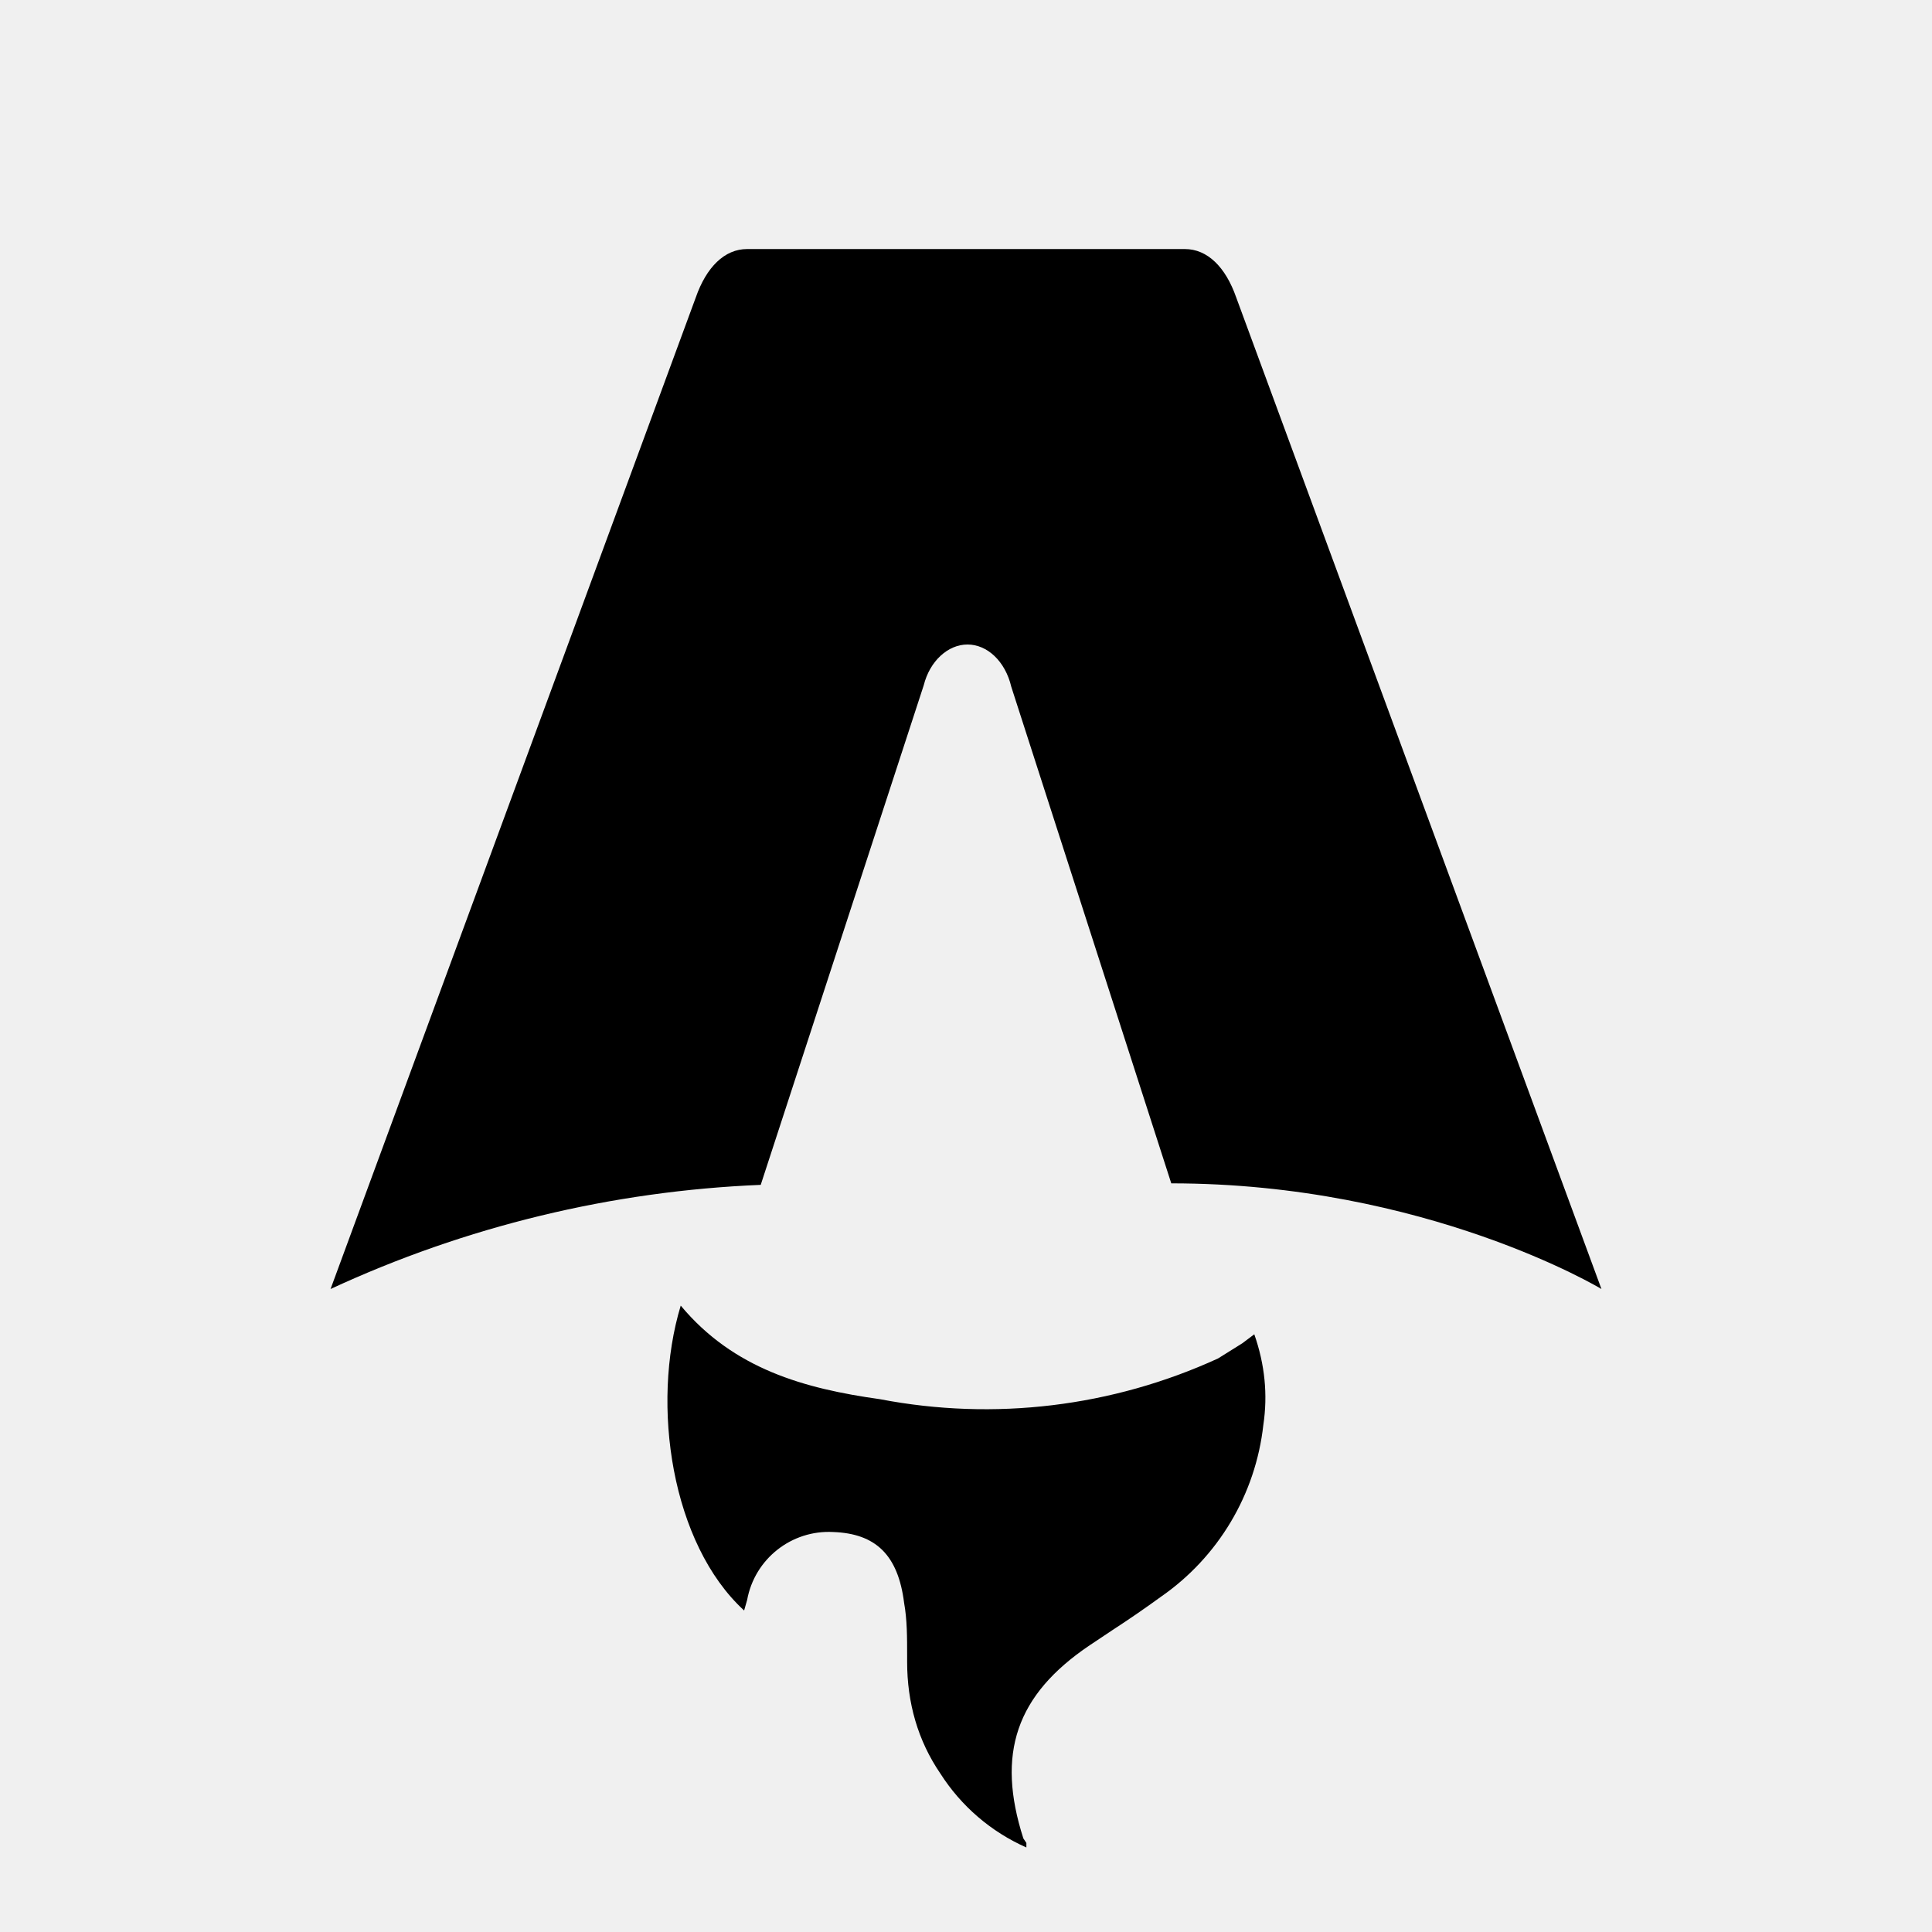
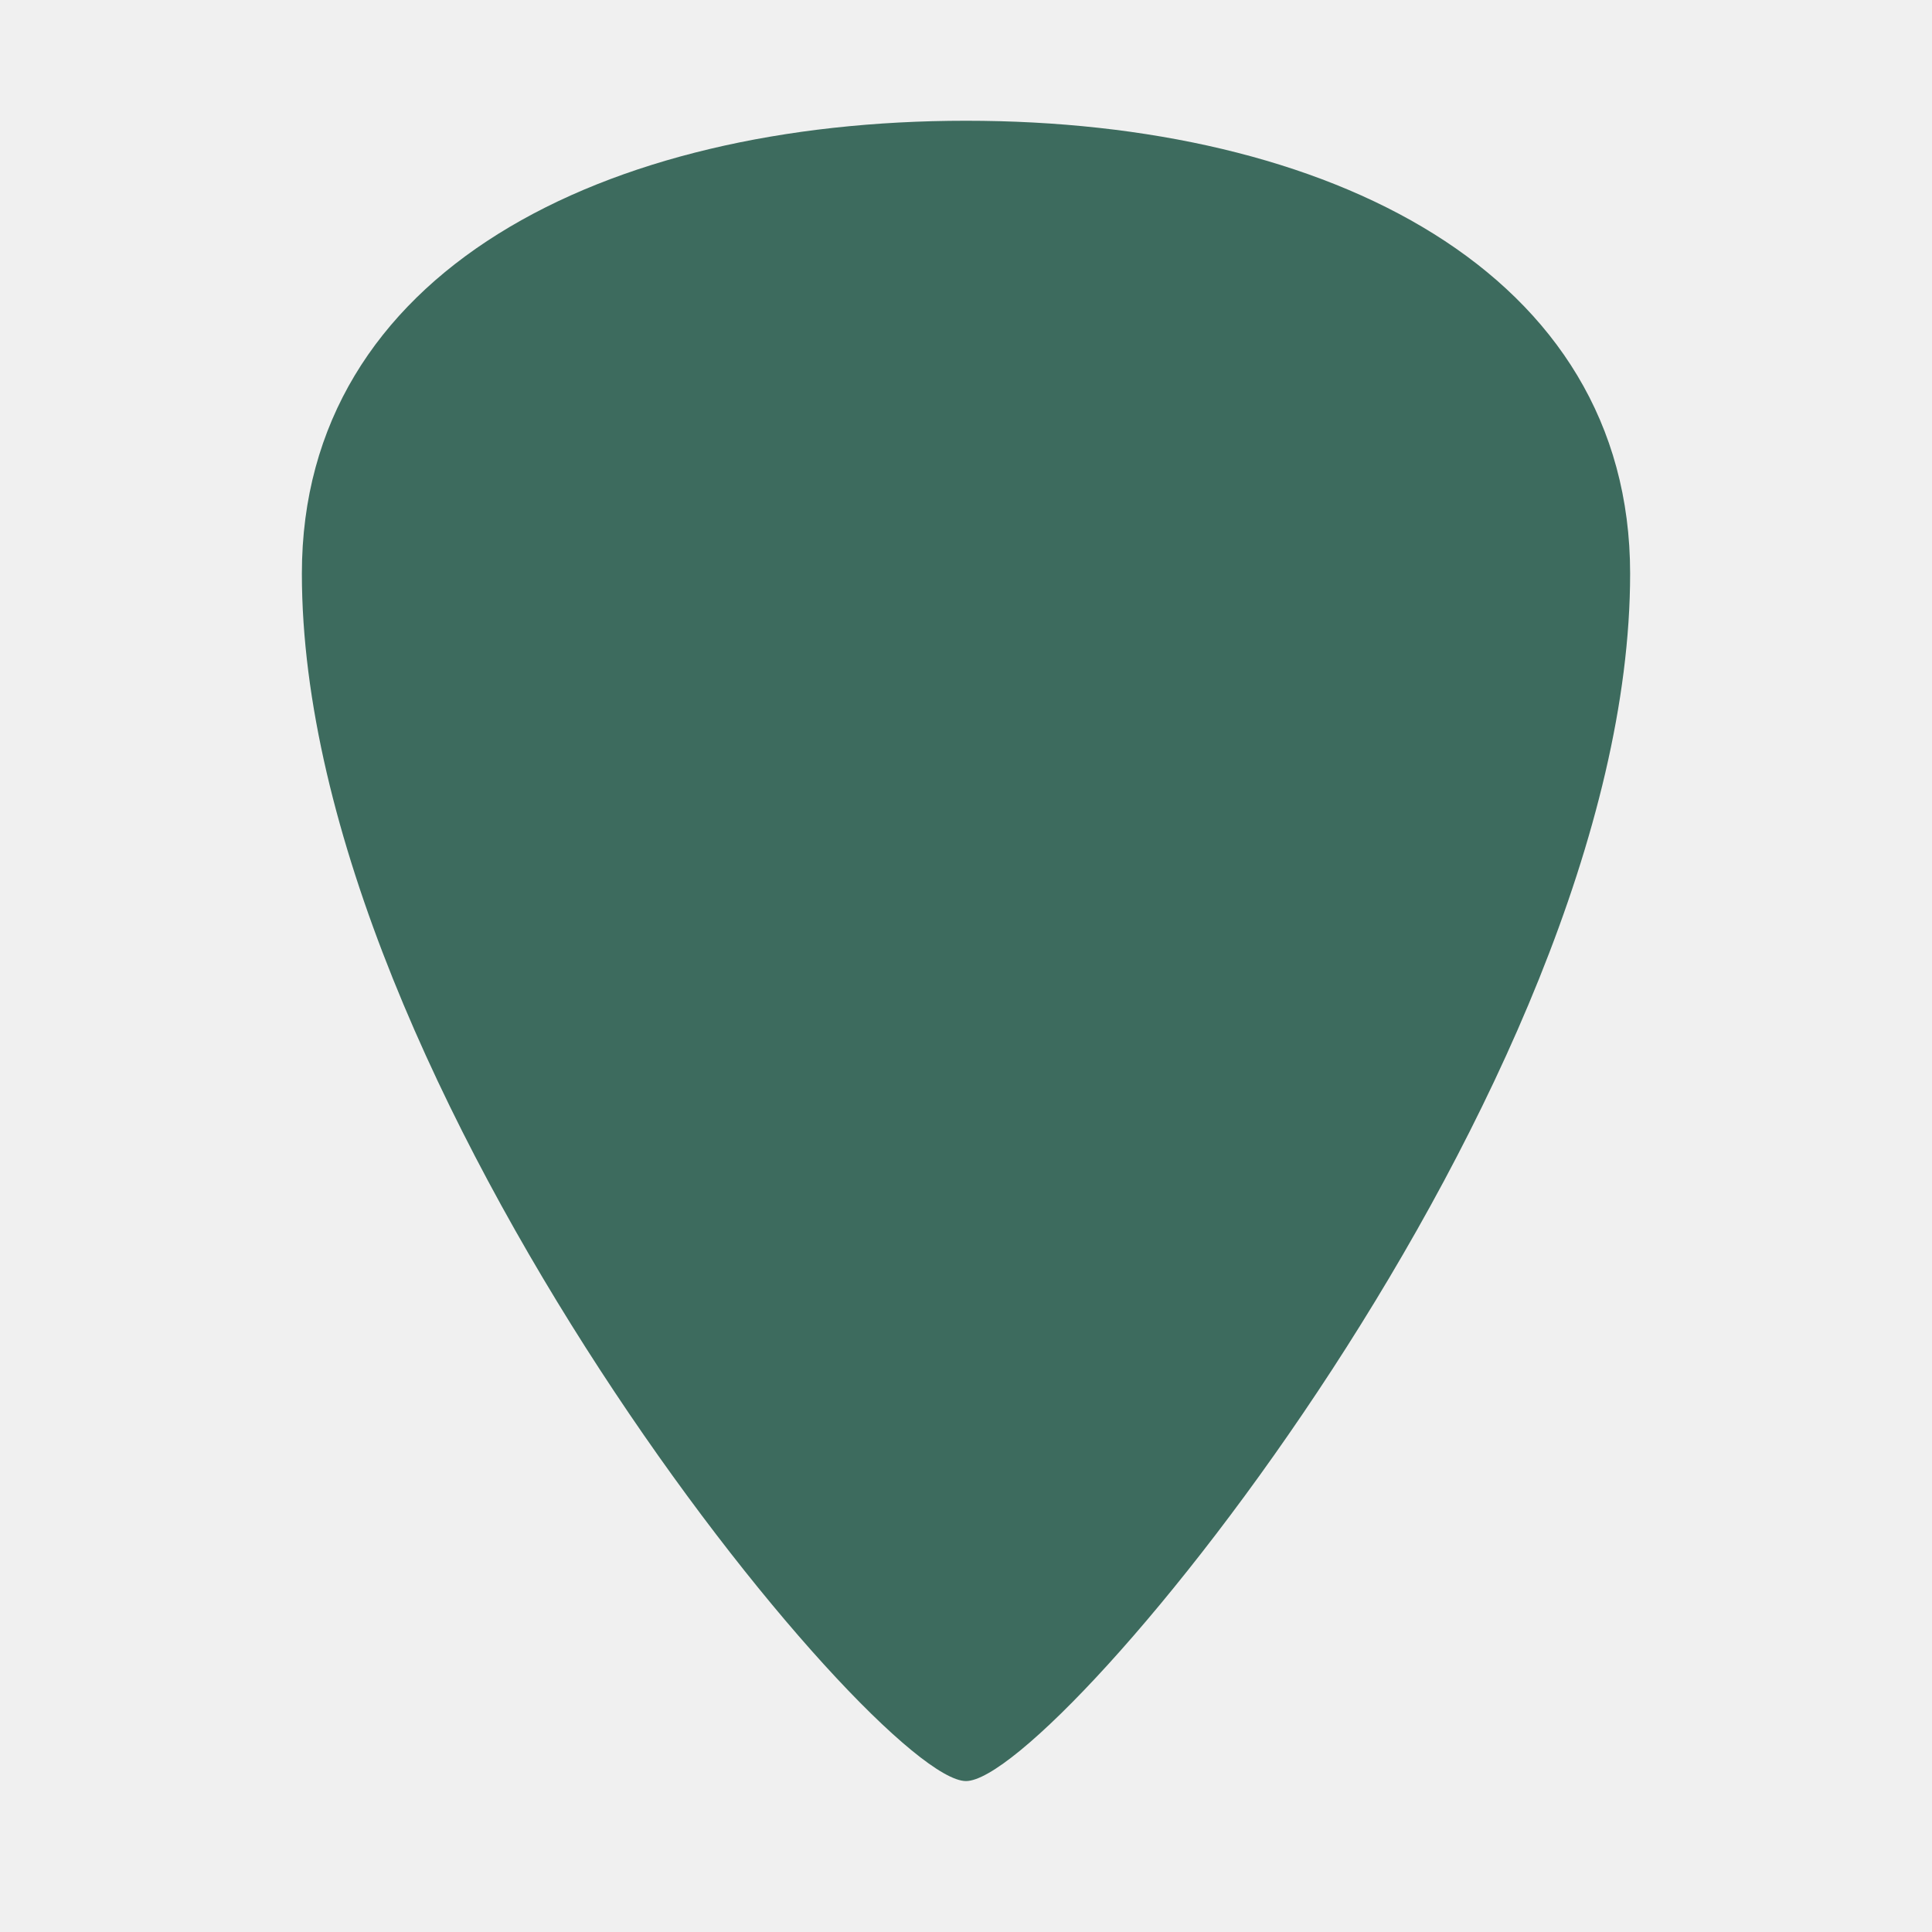
- <svg xmlns="http://www.w3.org/2000/svg" fill="none" viewBox="0 0 128 128">
-   <path d="M50.4 78.5a75.1 75.1 0 0 0-28.5 6.9l24.2-65.7c.7-2 1.9-3.2 3.4-3.2h29c1.5 0 2.7 1.2 3.4 3.2l24.2 65.7s-11.6-7-28.5-7L67 45.5c-.4-1.7-1.6-2.8-2.9-2.8-1.3 0-2.5 1.1-2.9 2.7L50.4 78.5Zm-1.1 28.2Zm-4.2-20.2c-2 6.6-.6 15.8 4.2 20.2a17.5 17.5 0 0 1 .2-.7 5.5 5.5 0 0 1 5.7-4.5c2.8.1 4.3 1.5 4.7 4.7.2 1.1.2 2.3.2 3.5v.4c0 2.7.7 5.2 2.2 7.4a13 13 0 0 0 5.7 4.9v-.3l-.2-.3c-1.8-5.6-.5-9.5 4.4-12.8l1.5-1a73 73 0 0 0 3.2-2.2 16 16 0 0 0 6.8-11.4c.3-2 .1-4-.6-6l-.8.6-1.6 1a37 37 0 0 1-22.4 2.7c-5-.7-9.7-2-13.2-6.2Z" />
-   <style>
-         path { fill: #000; }
-         @media (prefers-color-scheme: dark) {
-             path { fill: #FFF; }
-         }
-     </style>
+ <svg xmlns="http://www.w3.org/2000/svg" viewBox="0 0 128 128">
+   <path d="     M64 118     C58 118 20 72 20 38     C20 18 40 8 64 8     C88 8 108 18 108 38     C108 72 70 118 64 118Z   " fill="#3D6B5E" />
</svg>
